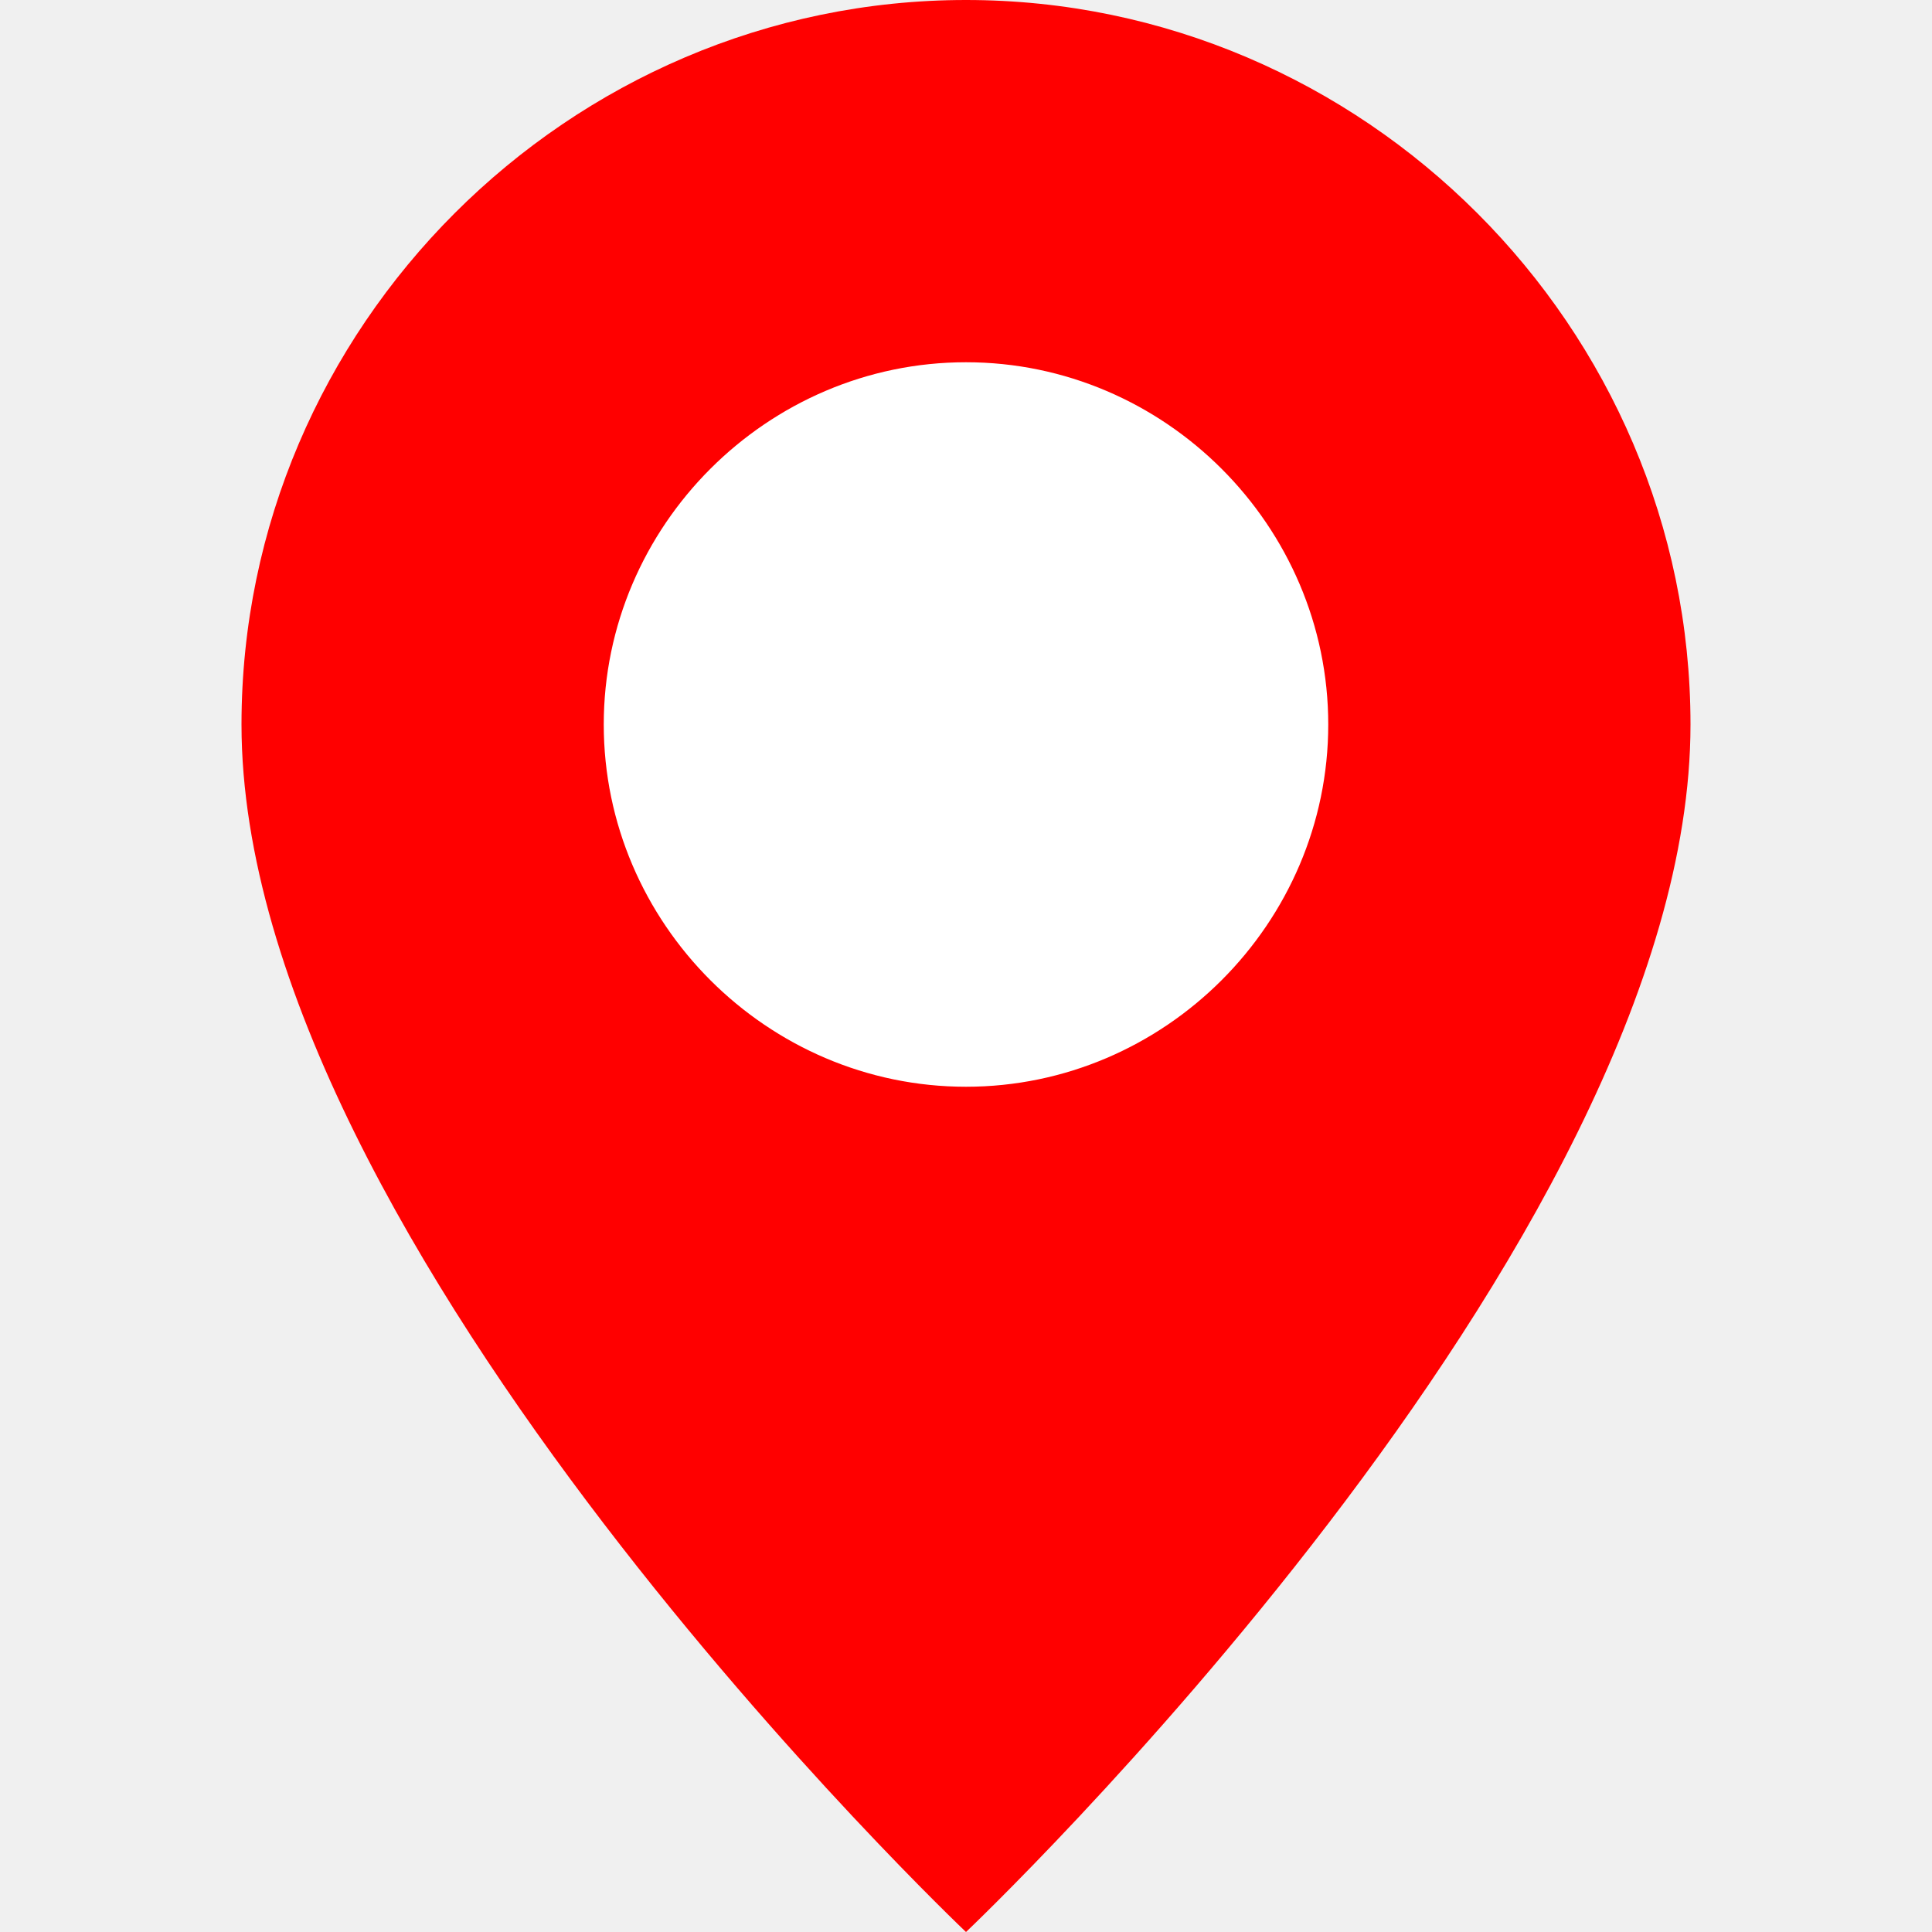
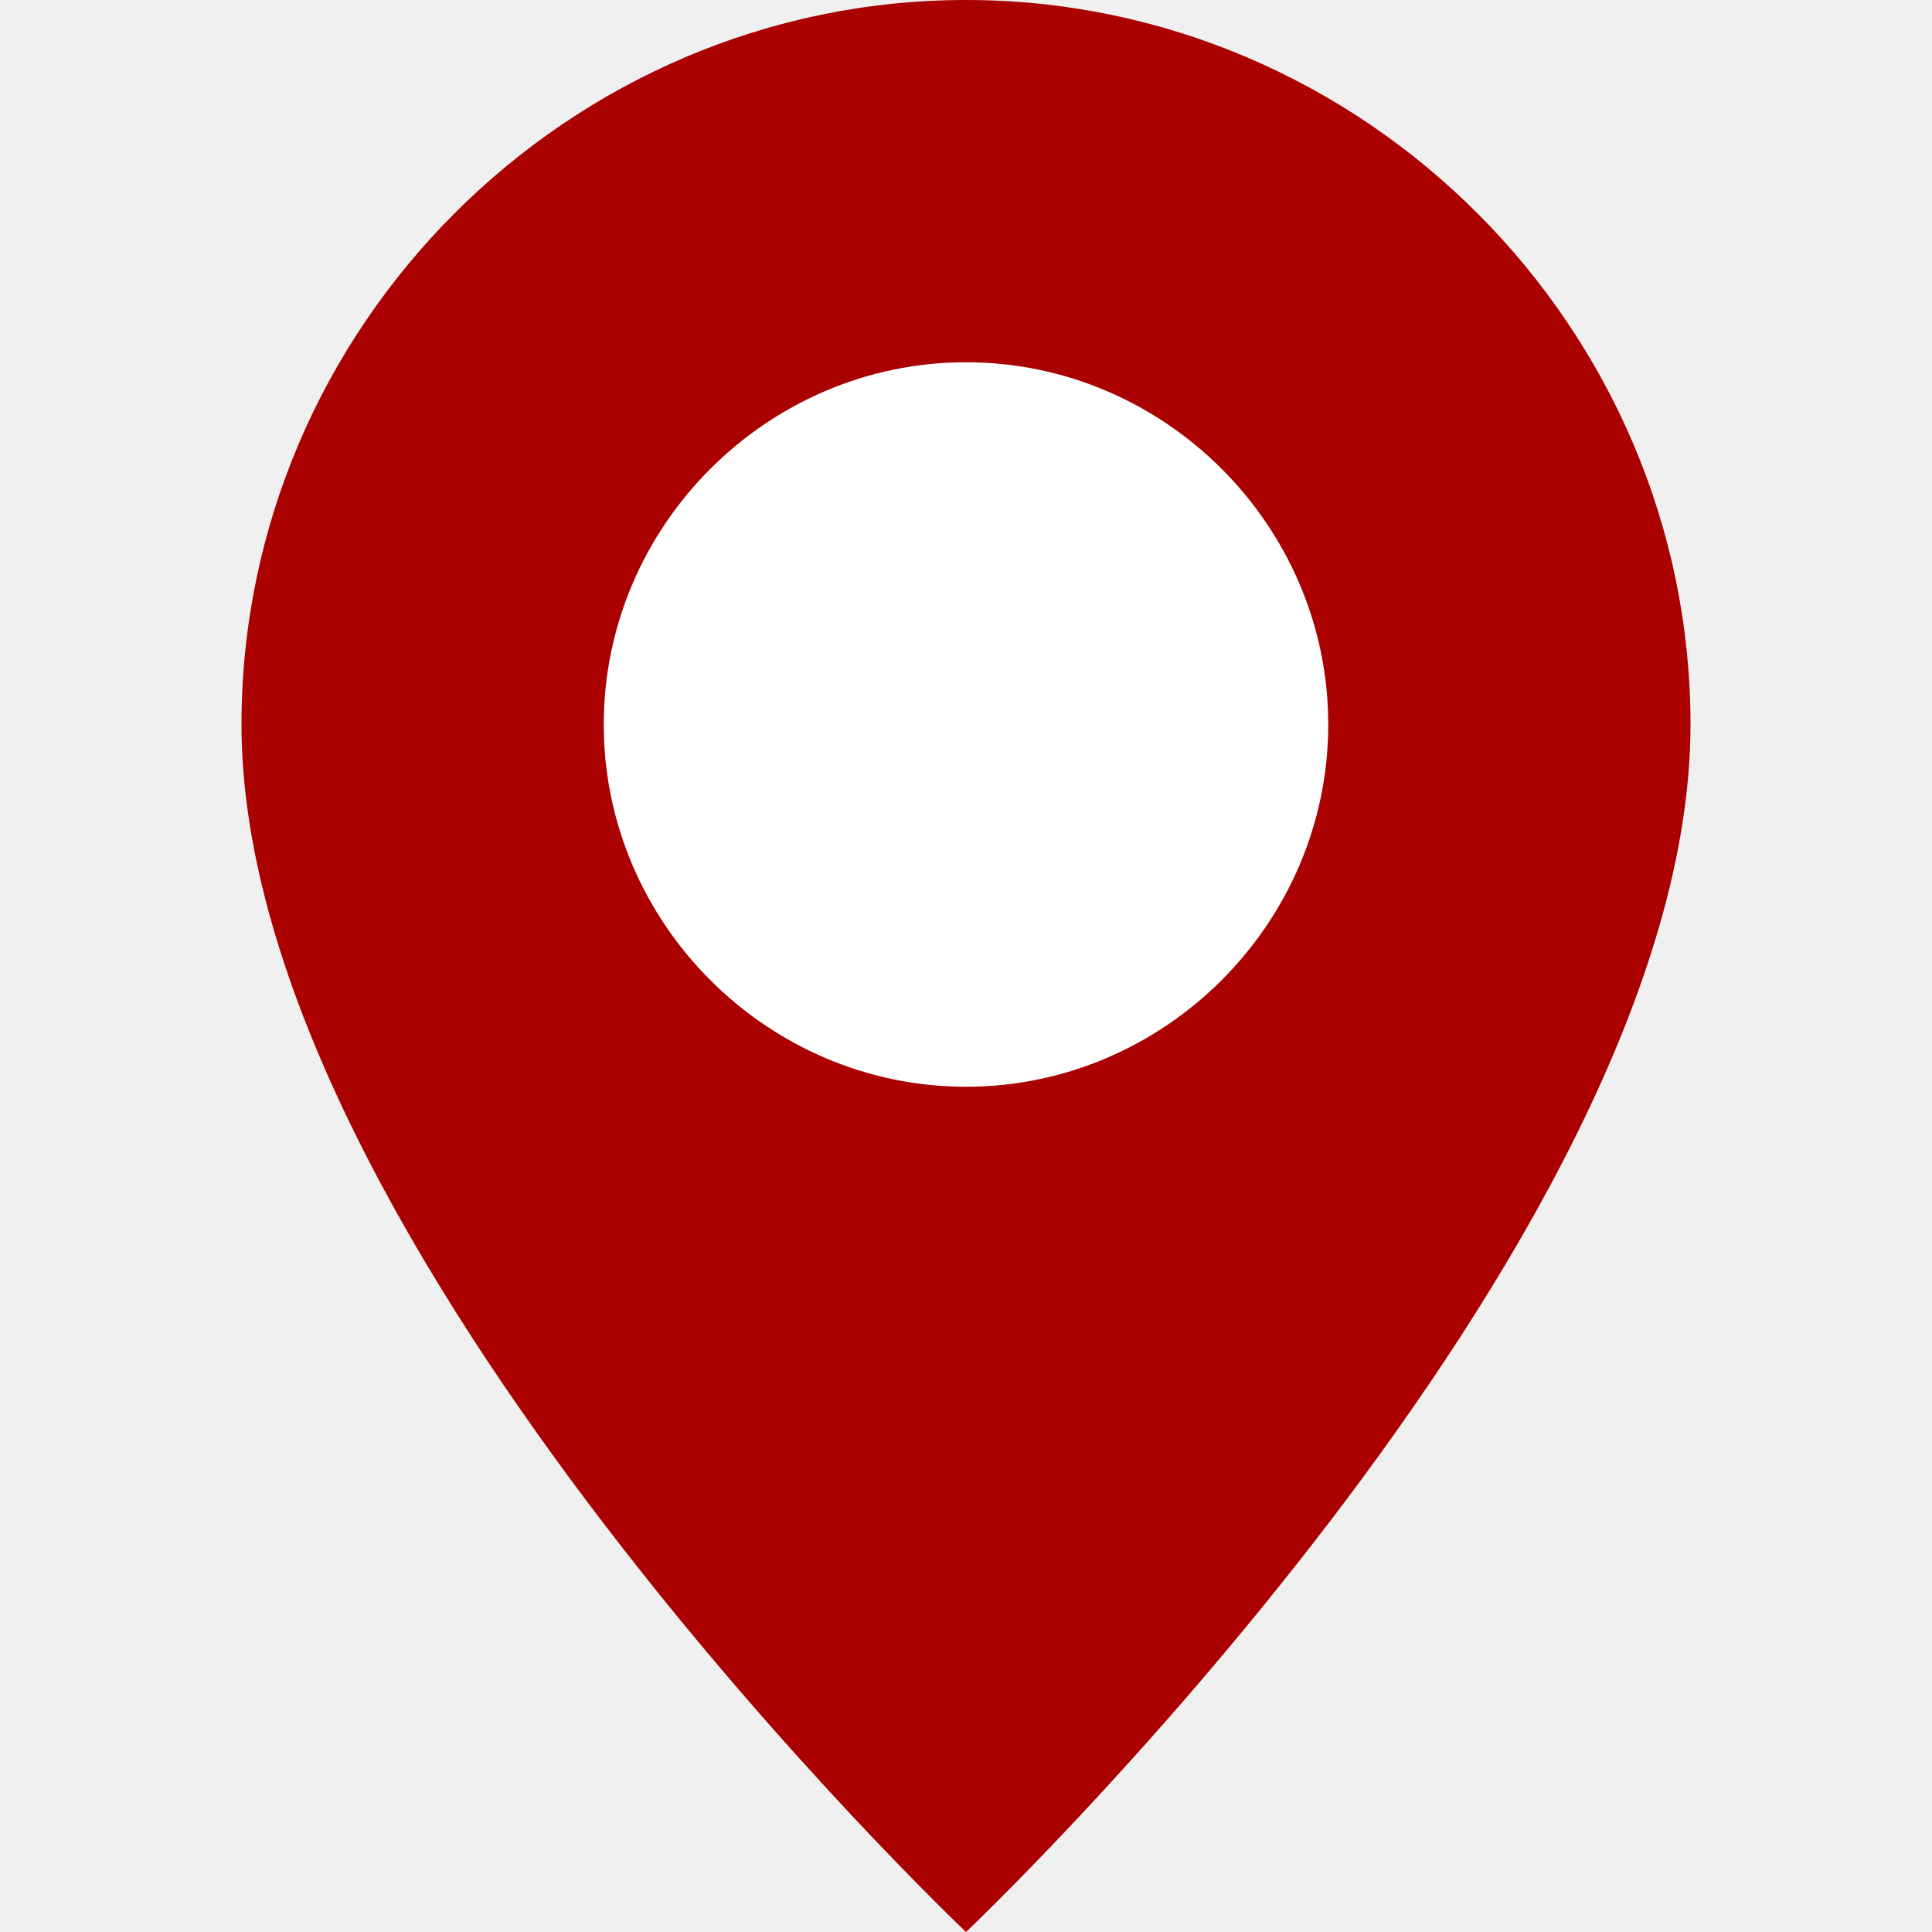
<svg xmlns="http://www.w3.org/2000/svg" width="100%" height="100%" viewBox="0 0 16 16" version="1.1" xml:space="preserve" style="fill-rule:evenodd;clip-rule:evenodd;stroke-linejoin:round;stroke-miterlimit:2;">
  <rect x="4.578" y="2.393" width="6.874" height="7.5" style="fill:#fff;" />
-   <path d="M8,16C8,16 14,10.314 14,6C14,2.708 11.292,0 8,0C4.708,-0 2,2.708 2,6C2,10.314 8,16 8,16ZM8,9C6.354,9 5,7.646 5,6C5,4.354 6.354,3 8,3C9.646,3 11,4.354 11,6C11,7.646 9.646,9 8,9Z" style="fill-rule:nonzero; fill:red;" />
+   <path d="M8,16C8,16 14,10.314 14,6C14,2.708 11.292,0 8,0C4.708,-0 2,2.708 2,6C2,10.314 8,16 8,16ZM8,9C6.354,9 5,7.646 5,6C5,4.354 6.354,3 8,3C9.646,3 11,4.354 11,6C11,7.646 9.646,9 8,9Z" style="fill-rule:nonzero; fill:#AA0000;" />
</svg>
